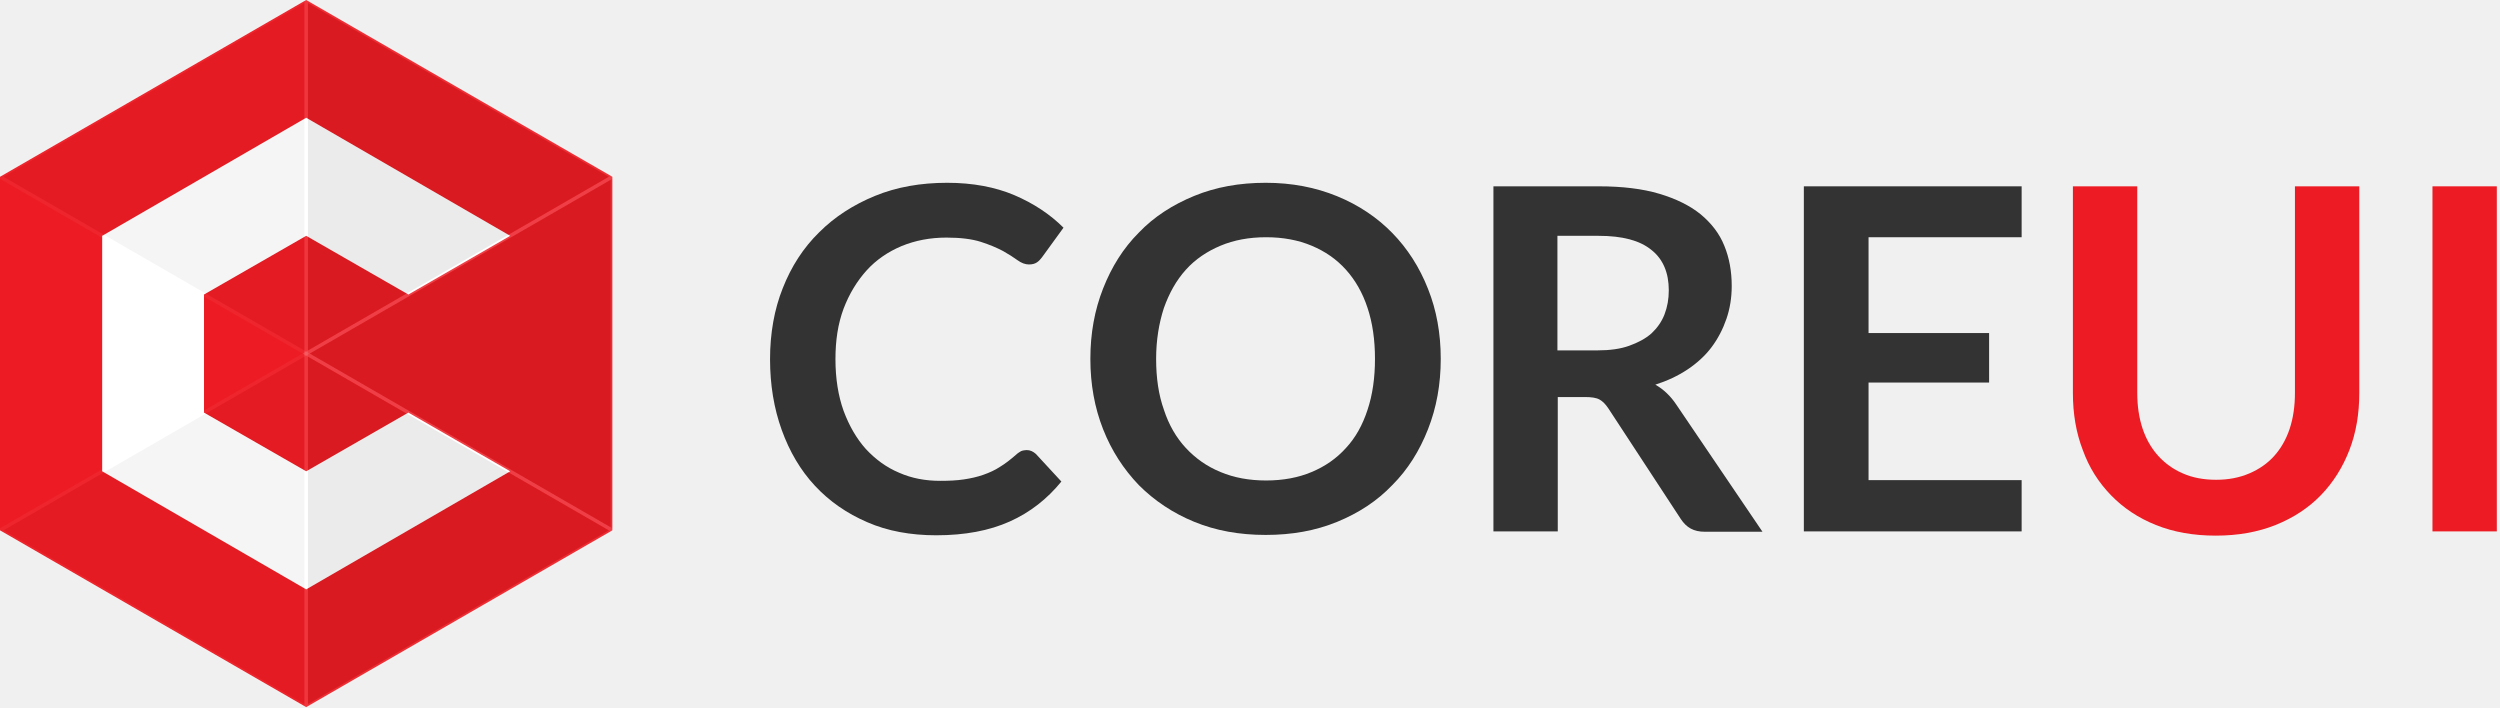
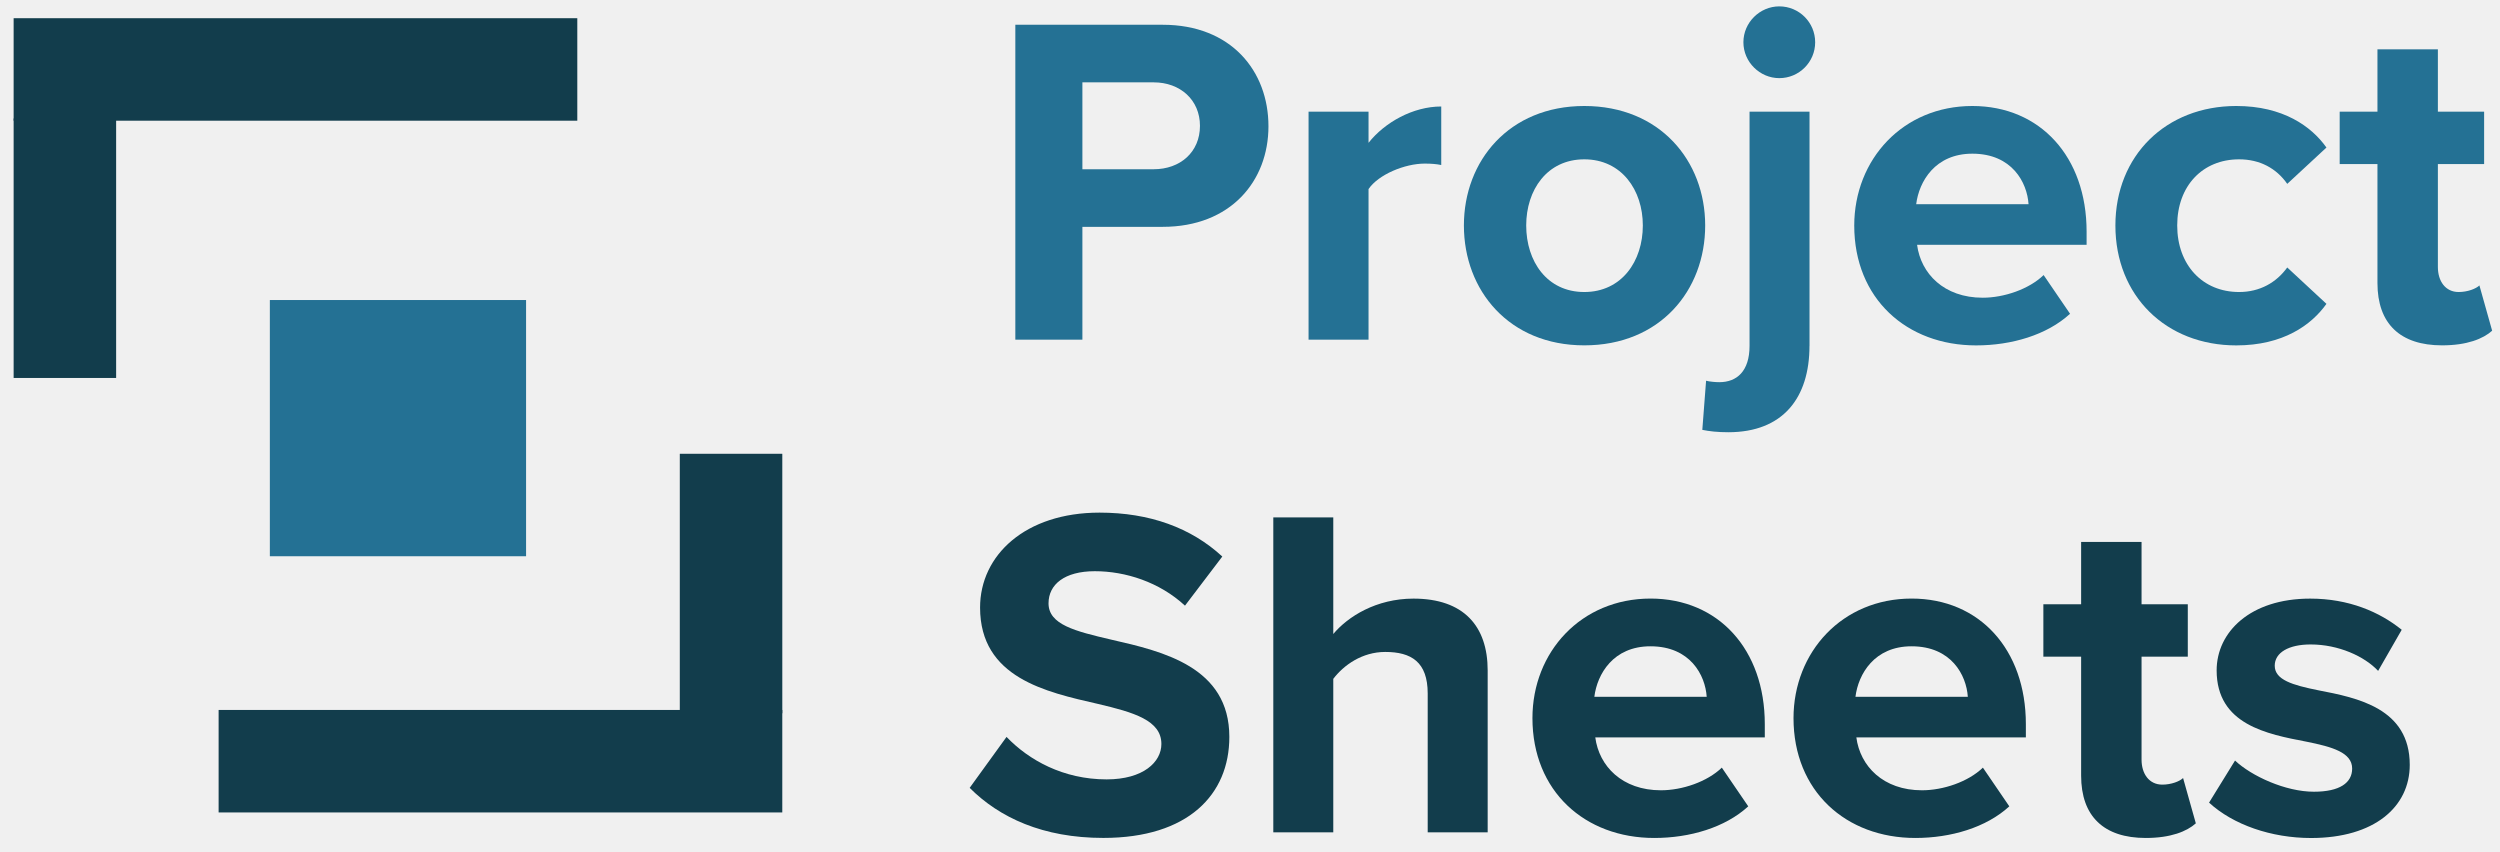
- <svg xmlns="http://www.w3.org/2000/svg" version="1.1" id="Warstwa_1" x="0px" y="0px" width="707.1px" height="200px" viewBox="0 0 707.1 200" enable-background="new 0 0 707.1 200" xml:space="preserve">
-   <polygon fill="#ED1C24" points="0,150 0,50 86.6,0 173.2,50 173.2,150 86.6,200 " />
-   <polygon fill="#FFFFFF" points="86.6,133.3 57.7,116.7 57.7,83.3 86.6,66.7 115.5,83.3 144.3,66.7 86.6,33.3 28.9,66.7 28.9,133.3   86.6,166.7 144.3,133.3 115.5,116.7 " />
-   <polygon opacity="0.04" stroke="#FFFFFF" stroke-miterlimit="10" enable-background="new    " points="0,50 86.6,100 86.6,0 " />
-   <polygon opacity="0.04" stroke="#FFFFFF" stroke-miterlimit="10" enable-background="new    " points="0,150 86.6,200 86.6,100 " />
-   <polygon opacity="0.08" stroke="#FFFFFF" stroke-miterlimit="10" enable-background="new    " points="86.6,100 173.2,150 173.2,50   " />
-   <polygon fill-opacity="0" points="86.6,100 0,50 0,150 " />
-   <polygon opacity="0.08" stroke="#FFFFFF" stroke-miterlimit="10" enable-background="new    " points="173.2,150 86.6,100 86.6,200   " />
-   <polygon opacity="0.08" stroke="#FFFFFF" stroke-miterlimit="10" enable-background="new    " points="173.2,50 86.6,0 86.6,100 " />
+ <svg xmlns="http://www.w3.org/2000/svg" version="1.1" id="Ebene_1" x="0px" y="0px" viewBox="0 0 557.33 189.8" style="enable-background:new 0 0 557.33 189.8;" xml:space="preserve">
+   <style type="text/css">
+ 	.st0{fill:#123D4C;}
+ 	.st1{fill:#247194;}
+ </style>
  <g>
-     <path fill="#333333" d="M290.4,127.3c1,0,1.8,0.4,2.6,1.1l7.2,7.8c-4,4.9-8.8,8.7-14.6,11.3c-5.8,2.6-12.7,3.9-20.8,3.9   c-7.2,0-13.8-1.2-19.5-3.7c-5.8-2.5-10.7-5.9-14.8-10.3c-4.1-4.4-7.2-9.7-9.4-15.8c-2.2-6.1-3.3-12.8-3.3-20   c0-7.3,1.2-14.1,3.6-20.1c2.4-6.1,5.8-11.4,10.3-15.8c4.4-4.4,9.7-7.8,15.8-10.3s12.9-3.7,20.4-3.7c7.2,0,13.6,1.2,19,3.5   s10.1,5.4,13.9,9.2l-6.1,8.4c-0.4,0.5-0.8,1-1.4,1.4s-1.3,0.6-2.3,0.6s-2.1-0.4-3.2-1.2s-2.5-1.7-4.1-2.6c-1.7-0.9-3.8-1.8-6.3-2.6   c-2.5-0.8-5.8-1.2-9.7-1.2c-4.6,0-8.8,0.8-12.7,2.4c-3.8,1.6-7.2,3.9-9.9,6.9s-4.9,6.6-6.5,10.8c-1.6,4.3-2.3,9-2.3,14.3   c0,5.5,0.8,10.4,2.3,14.6c1.6,4.3,3.7,7.9,6.3,10.8c2.7,2.9,5.8,5.2,9.4,6.7c3.6,1.6,7.5,2.3,11.6,2.3c2.5,0,4.7-0.1,6.7-0.4   c2-0.3,3.8-0.7,5.5-1.3s3.3-1.3,4.8-2.3c1.5-0.9,3-2.1,4.5-3.4c0.4-0.4,0.9-0.7,1.4-1C289.3,127.4,289.9,127.3,290.4,127.3z" />
-     <path fill="#333333" d="M407.5,101.5c0,7.2-1.2,13.8-3.6,19.9s-5.7,11.4-10.1,15.8c-4.3,4.5-9.5,7.9-15.6,10.4s-12.8,3.7-20.2,3.7   c-7.4,0-14.1-1.2-20.2-3.7s-11.3-6-15.7-10.4c-4.3-4.5-7.7-9.7-10.1-15.8c-2.4-6.1-3.6-12.7-3.6-19.9c0-7.2,1.2-13.8,3.6-19.9   s5.7-11.4,10.1-15.8c4.3-4.5,9.6-7.9,15.7-10.4s12.8-3.7,20.2-3.7c7.4,0,14.1,1.3,20.2,3.8s11.3,6,15.6,10.4   c4.3,4.4,7.7,9.7,10.1,15.8C406.3,87.7,407.5,94.3,407.5,101.5z M388.9,101.5c0-5.4-0.7-10.2-2.1-14.4c-1.4-4.3-3.5-7.9-6.1-10.8   c-2.7-3-5.9-5.2-9.7-6.8c-3.8-1.6-8.1-2.4-12.9-2.4s-9.1,0.8-12.9,2.4s-7.1,3.8-9.8,6.8c-2.7,3-4.7,6.6-6.2,10.8   c-1.4,4.3-2.2,9.1-2.2,14.4c0,5.4,0.7,10.2,2.2,14.4c1.4,4.3,3.5,7.9,6.2,10.8s5.9,5.2,9.8,6.8c3.8,1.6,8.1,2.4,12.9,2.4   s9.1-0.8,12.9-2.4c3.8-1.6,7-3.8,9.7-6.8c2.7-2.9,4.7-6.5,6.1-10.8C388.2,111.7,388.9,106.9,388.9,101.5z" />
-     <path fill="#333333" d="M440.6,112.2v38.1h-18.2V52.7h29.8c6.7,0,12.4,0.7,17.1,2.1c4.7,1.4,8.6,3.3,11.7,5.8   c3,2.5,5.3,5.4,6.7,8.9c1.4,3.4,2.1,7.2,2.1,11.4c0,3.3-0.5,6.4-1.5,9.3s-2.4,5.6-4.2,8c-1.8,2.4-4.1,4.5-6.8,6.3   c-2.7,1.8-5.7,3.2-9.1,4.3c2.3,1.3,4.3,3.2,5.9,5.6l24.4,36h-16.3c-1.6,0-2.9-0.3-4-0.9c-1.1-0.6-2-1.5-2.8-2.7l-20.5-31.3   c-0.8-1.2-1.6-2-2.5-2.5s-2.3-0.7-4.1-0.7h-7.7V112.2z M440.6,99.1h11.3c3.4,0,6.4-0.4,8.9-1.3s4.6-2,6.3-3.5   c1.6-1.5,2.9-3.3,3.7-5.4c0.8-2.1,1.2-4.3,1.2-6.8c0-4.9-1.6-8.8-4.9-11.4c-3.3-2.7-8.2-4-15-4h-11.6v32.4H440.6z" />
-     <path fill="#333333" d="M571.8,52.7v14.4h-43.3v27.1h34.1v14h-34.1v27.6h43.3v14.5h-61.6V52.7H571.8z" />
-     <path fill="#ED1C24" d="M626.8,135.7c3.5,0,6.6-0.6,9.4-1.8c2.8-1.2,5.1-2.8,7-4.9c1.9-2.1,3.4-4.7,4.4-7.7s1.5-6.4,1.5-10.1V52.7   h18.2v58.5c0,5.8-0.9,11.2-2.8,16.1c-1.9,4.9-4.6,9.2-8.1,12.8c-3.5,3.6-7.8,6.4-12.8,8.4s-10.6,3-16.9,3s-11.9-1-16.9-3   s-9.2-4.8-12.7-8.4c-3.5-3.6-6.2-7.8-8-12.8c-1.9-4.9-2.8-10.3-2.8-16.1V52.7h18.2v58.4c0,3.7,0.5,7.1,1.5,10.1s2.5,5.6,4.4,7.7   s4.2,3.8,7,5C620.1,135.1,623.3,135.7,626.8,135.7z" />
-     <path fill="#ED1C24" d="M706.2,150.3H688V52.7h18.2V150.3z" />
+     <g>
+       <g>
+         <rect x="54.45" y="-47.34" transform="matrix(-1.836970e-16 1 -1 -1.836970e-16 81.3586 -50.3912)" class="st0" width="22.85" height="125.66" />
+         <rect x="-14.46" y="43.92" transform="matrix(-1.836970e-16 1 -1 -1.836970e-16 69.8094 40.8694)" class="st0" width="57.85" height="22.85" />
+       </g>
+       <g>
+         <rect x="100.14" y="106.87" transform="matrix(-1.836970e-16 1 -1 -1.836970e-16 281.2666 58.1303)" class="st0" width="22.85" height="125.66" />
+         <rect x="134.05" y="118.66" transform="matrix(-1.836970e-16 1 -1 -1.836970e-16 293.0587 -32.8875)" class="st0" width="57.85" height="22.85" />
+       </g>
+       <rect x="60.16" y="66.89" transform="matrix(-1.836970e-16 1 -1 -1.836970e-16 184.1684 6.7254)" class="st1" width="57.12" height="57.12" />
+     </g>
+     <g>
+       <g>
+         <path class="st1" d="M226.36,5.52h32.84c15.26,0,23.58,10.31,23.58,22.63c0,12.21-8.42,22.42-23.58,22.42H241.3v25.16h-14.95     V5.52z M257.2,18.36H241.3v19.37h15.89c5.89,0,10.32-3.79,10.32-9.68C267.51,22.26,263.09,18.36,257.2,18.36z" />
+         <path class="st1" d="M291.72,24.89h13.37v6.95c3.58-4.53,9.89-8.1,16.21-8.1v13.05c-0.95-0.21-2.21-0.32-3.68-0.32     c-4.42,0-10.31,2.42-12.53,5.68v33.58h-13.37V24.89z" />
+         <path class="st1" d="M326.35,50.26c0-14.42,10.1-26.63,26.84-26.63c16.84,0,26.95,12.21,26.95,26.63     c0,14.53-10.1,26.73-26.95,26.73C336.45,76.99,326.35,64.78,326.35,50.26z M366.24,50.26c0-7.89-4.74-14.74-13.05-14.74     c-8.31,0-12.95,6.84-12.95,14.74c0,8,4.63,14.84,12.95,14.84C361.5,65.1,366.24,58.26,366.24,50.26z" />
+         <path class="st1" d="M403.39,77.1c0,11.58-5.89,19.26-18.1,19.26c-2.42,0-4.21-0.21-5.79-0.53l0.84-10.95     c0.84,0.21,2.11,0.32,2.95,0.32c3.89,0,6.74-2.42,6.74-8.1V24.89h13.37V77.1z M388.66,9.42c0-4.42,3.68-8,8-8c4.42,0,8,3.58,8,8     c0,4.42-3.58,8-8,8C392.34,17.42,388.66,13.84,388.66,9.42z" />
+         <path class="st1" d="M439.7,23.63c15.16,0,25.47,11.37,25.47,28v2.95h-37.79c0.84,6.42,6,11.79,14.63,11.79     c4.74,0,10.31-1.89,13.58-5.05l5.89,8.63c-5.16,4.74-13.05,7.05-20.95,7.05c-15.47,0-27.16-10.42-27.16-26.73     C413.39,35.52,424.23,23.63,439.7,23.63z M427.18,45.52h25.05c-0.32-4.84-3.68-11.26-12.53-11.26     C431.39,34.26,427.81,40.47,427.18,45.52z" />
+         <path class="st1" d="M498.54,23.63c10.42,0,16.74,4.53,20.1,9.26l-8.74,8.1c-2.42-3.47-6.1-5.47-10.74-5.47     c-8.1,0-13.79,5.89-13.79,14.74c0,8.84,5.68,14.84,13.79,14.84c4.63,0,8.31-2.11,10.74-5.47l8.74,8.11     c-3.37,4.74-9.68,9.26-20.1,9.26c-15.68,0-26.95-11.05-26.95-26.73C471.6,34.68,482.86,23.63,498.54,23.63z" />
+         <path class="st1" d="M530.01,63.1V36.57h-8.42V24.89h8.42V11h13.47v13.89h10.31v11.68h-10.31v22.95c0,3.16,1.68,5.58,4.63,5.58     c2,0,3.89-0.74,4.63-1.47l2.84,10.1c-2,1.79-5.58,3.26-11.16,3.26C535.06,76.99,530.01,72.15,530.01,63.1z" />
+       </g>
+       <g>
+         <path class="st0" d="M224.39,164.28c4.95,5.16,12.63,9.47,22.31,9.47c8.21,0,12.21-3.89,12.21-7.89c0-5.26-6.1-7.05-14.21-8.95     c-11.47-2.63-26.21-5.79-26.21-21.47c0-11.68,10.1-21.16,26.63-21.16c11.16,0,20.42,3.37,27.37,9.79l-8.32,10.95     c-5.68-5.26-13.26-7.68-20.1-7.68c-6.74,0-10.32,2.95-10.32,7.16c0,4.74,5.89,6.21,14,8.1c11.58,2.63,26.31,6.11,26.31,21.68     c0,12.84-9.16,22.52-28.1,22.52c-13.47,0-23.16-4.53-29.79-11.16L224.39,164.28z" />
+         <path class="st0" d="M318.28,154.6c0-7.05-3.68-9.26-9.47-9.26c-5.16,0-9.26,2.95-11.58,6v34.21h-13.37v-70.21h13.37v26     c3.26-3.89,9.58-7.89,17.89-7.89c11.16,0,16.53,6.11,16.53,16v36.1h-13.37V154.6z" />
+         <path class="st0" d="M367.96,133.44c15.16,0,25.47,11.37,25.47,28v2.95h-37.79c0.84,6.42,6,11.79,14.63,11.79     c4.74,0,10.31-1.89,13.58-5.05l5.89,8.63c-5.16,4.74-13.05,7.05-20.95,7.05c-15.47,0-27.16-10.42-27.16-26.73     C341.64,145.34,352.48,133.44,367.96,133.44z M355.43,155.34h25.05c-0.32-4.84-3.68-11.26-12.53-11.26     C359.64,144.07,356.06,150.28,355.43,155.34z" />
+         <path class="st0" d="M426.16,133.44c15.16,0,25.47,11.37,25.47,28v2.95h-37.79c0.84,6.42,6,11.79,14.63,11.79     c4.74,0,10.31-1.89,13.58-5.05l5.89,8.63c-5.16,4.74-13.05,7.05-20.95,7.05c-15.47,0-27.16-10.42-27.16-26.73     C399.85,145.34,410.69,133.44,426.16,133.44z M413.64,155.34h25.05c-0.32-4.84-3.68-11.26-12.53-11.26     C417.85,144.07,414.27,150.28,413.64,155.34z" />
+         <path class="st0" d="M463.95,172.91v-26.52h-8.42v-11.68h8.42v-13.89h13.47v13.89h10.31v11.68h-10.31v22.95     c0,3.16,1.68,5.58,4.63,5.58c2,0,3.89-0.74,4.63-1.47l2.84,10.1c-2,1.79-5.58,3.26-11.16,3.26     C469,186.81,463.95,181.97,463.95,172.91z" />
+         <path class="st0" d="M498.26,169.55c3.68,3.47,11.26,6.95,17.58,6.95c5.79,0,8.53-2,8.53-5.16c0-3.58-4.42-4.84-10.21-6     c-8.74-1.68-20-3.79-20-15.89c0-8.53,7.47-16,20.84-16c8.63,0,15.47,2.95,20.42,6.95l-5.26,9.16c-3.05-3.26-8.84-5.89-15.05-5.89     c-4.84,0-8,1.79-8,4.74c0,3.16,4,4.32,9.68,5.47c8.74,1.68,20.42,4,20.42,16.63c0,9.37-7.89,16.31-22,16.31     c-8.84,0-17.37-2.95-22.74-7.89L498.26,169.55z" />
+       </g>
+     </g>
  </g>
+   <g>
+ </g>
+   <g>
+ </g>
+   <g>
+ </g>
+   <g>
+ </g>
+   <g>
+ </g>
+   <g>
+ </g>
</svg>
